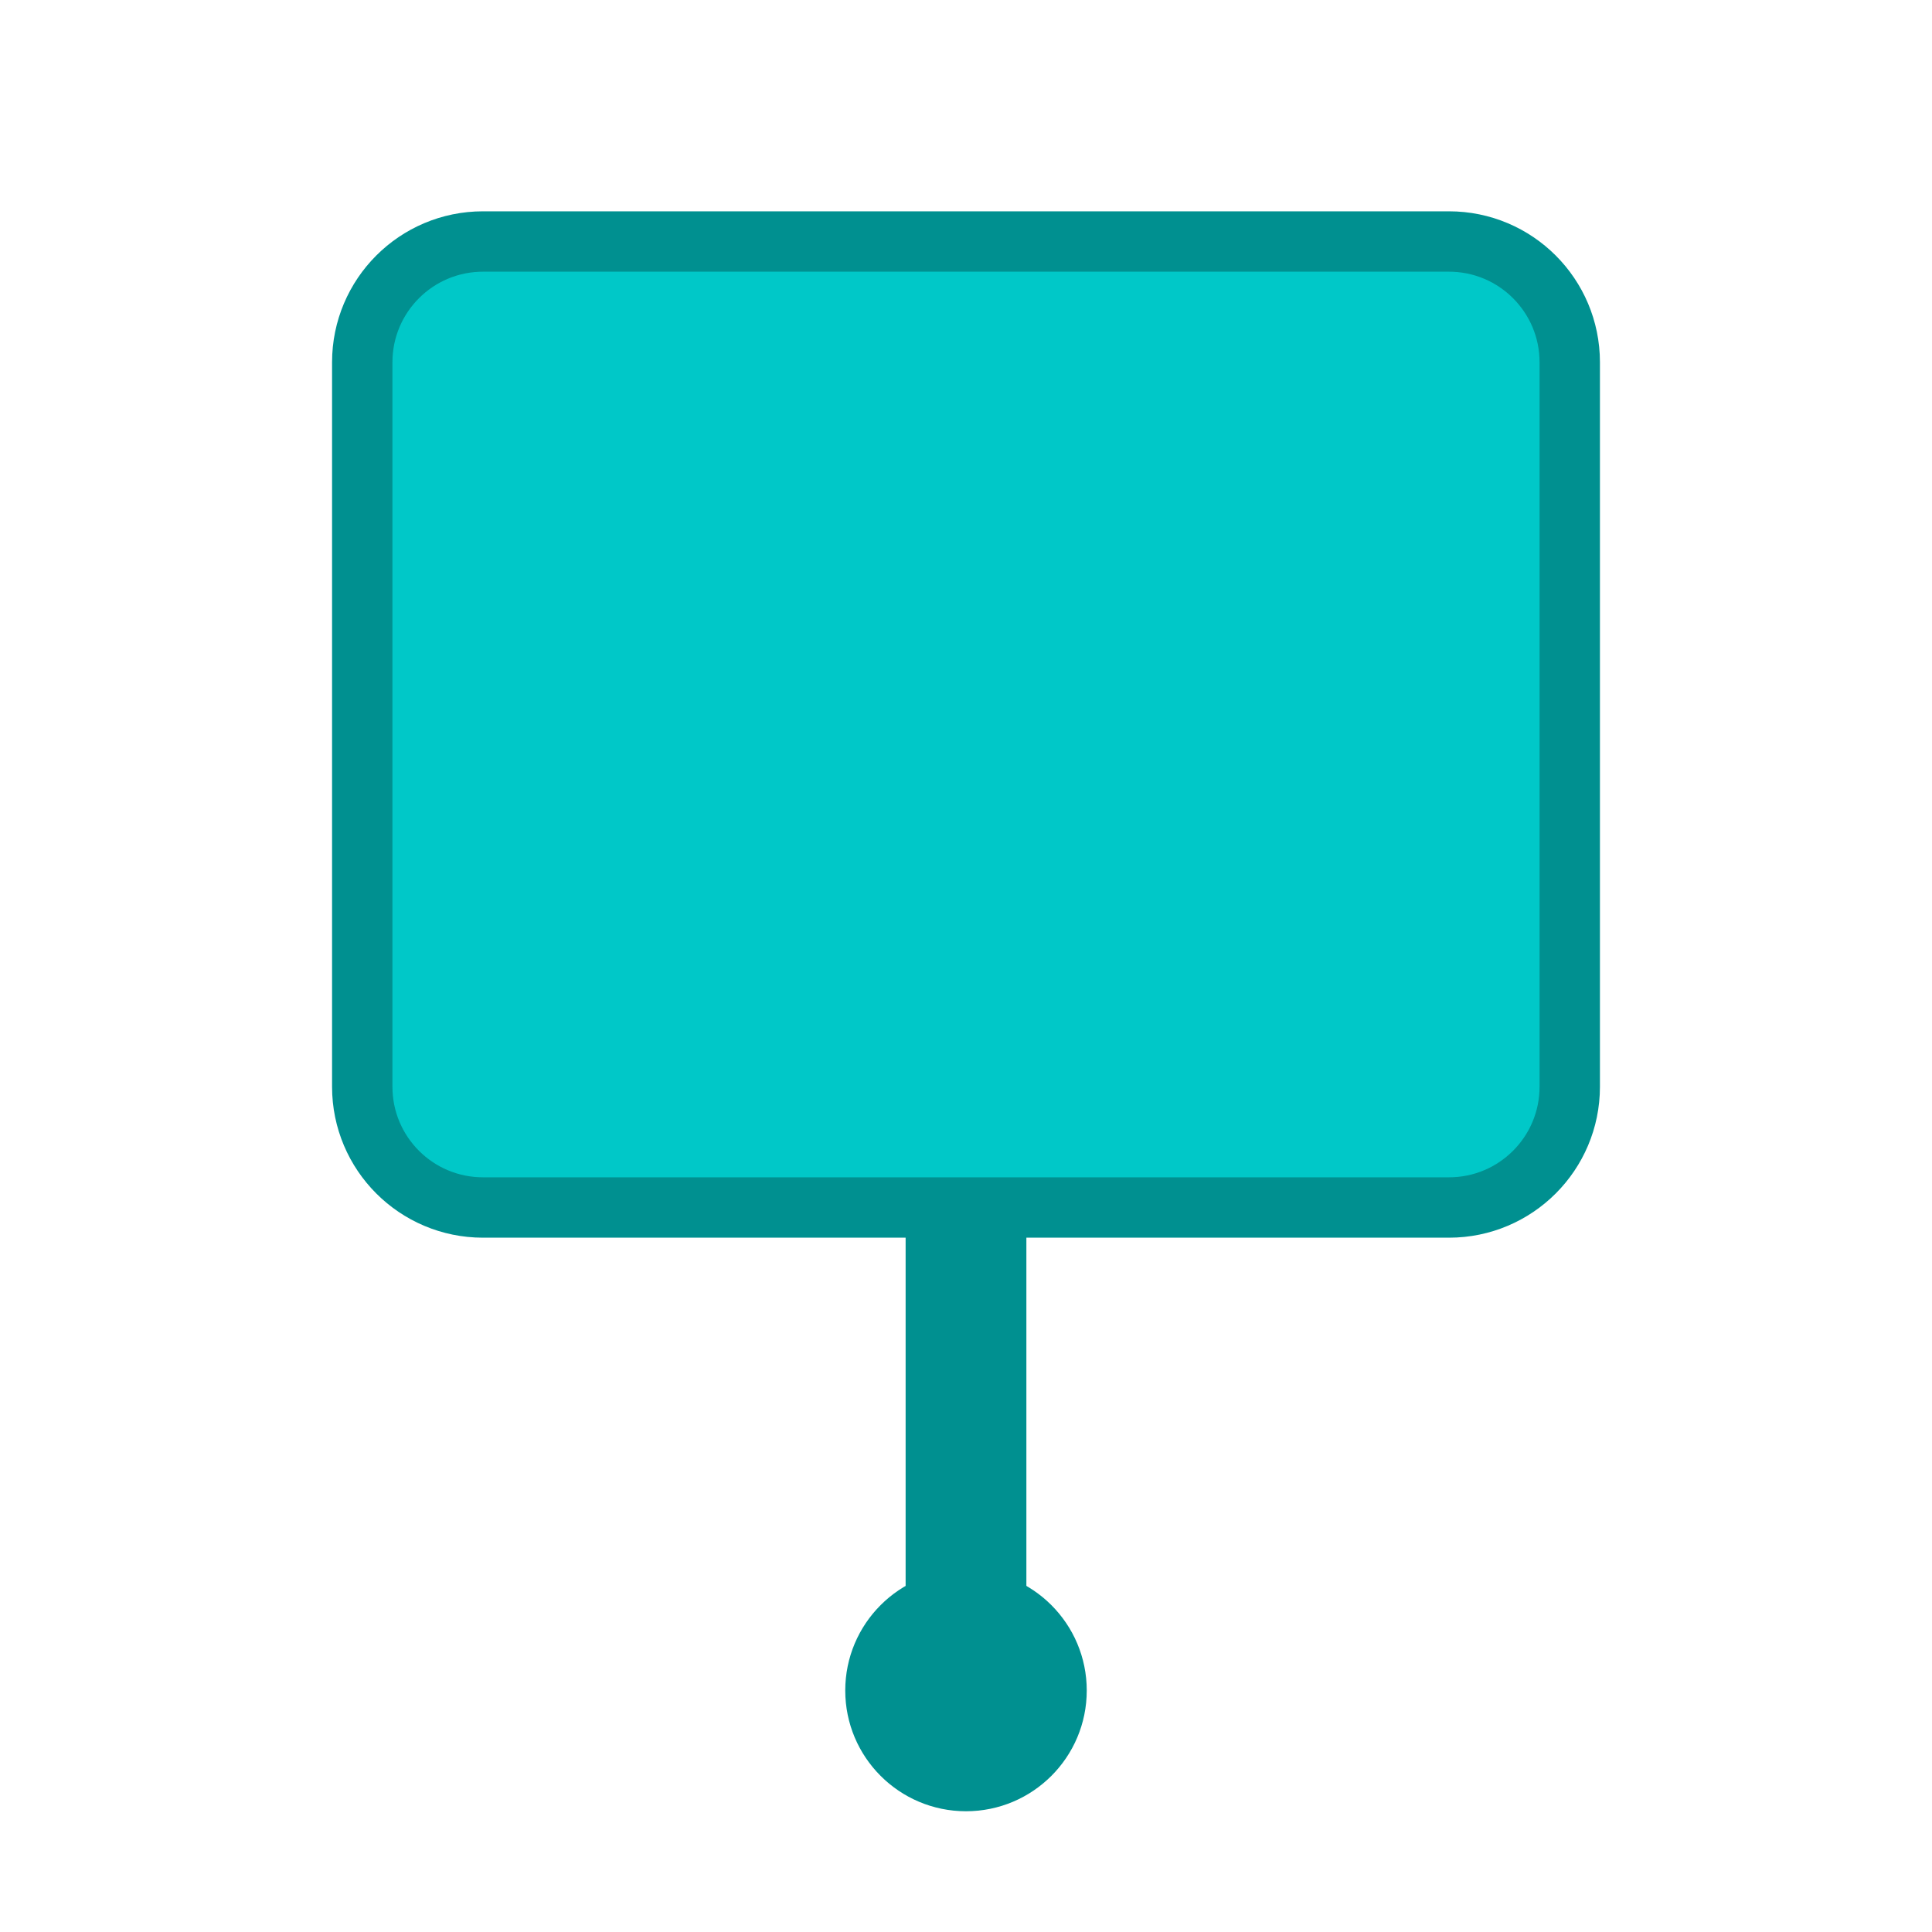
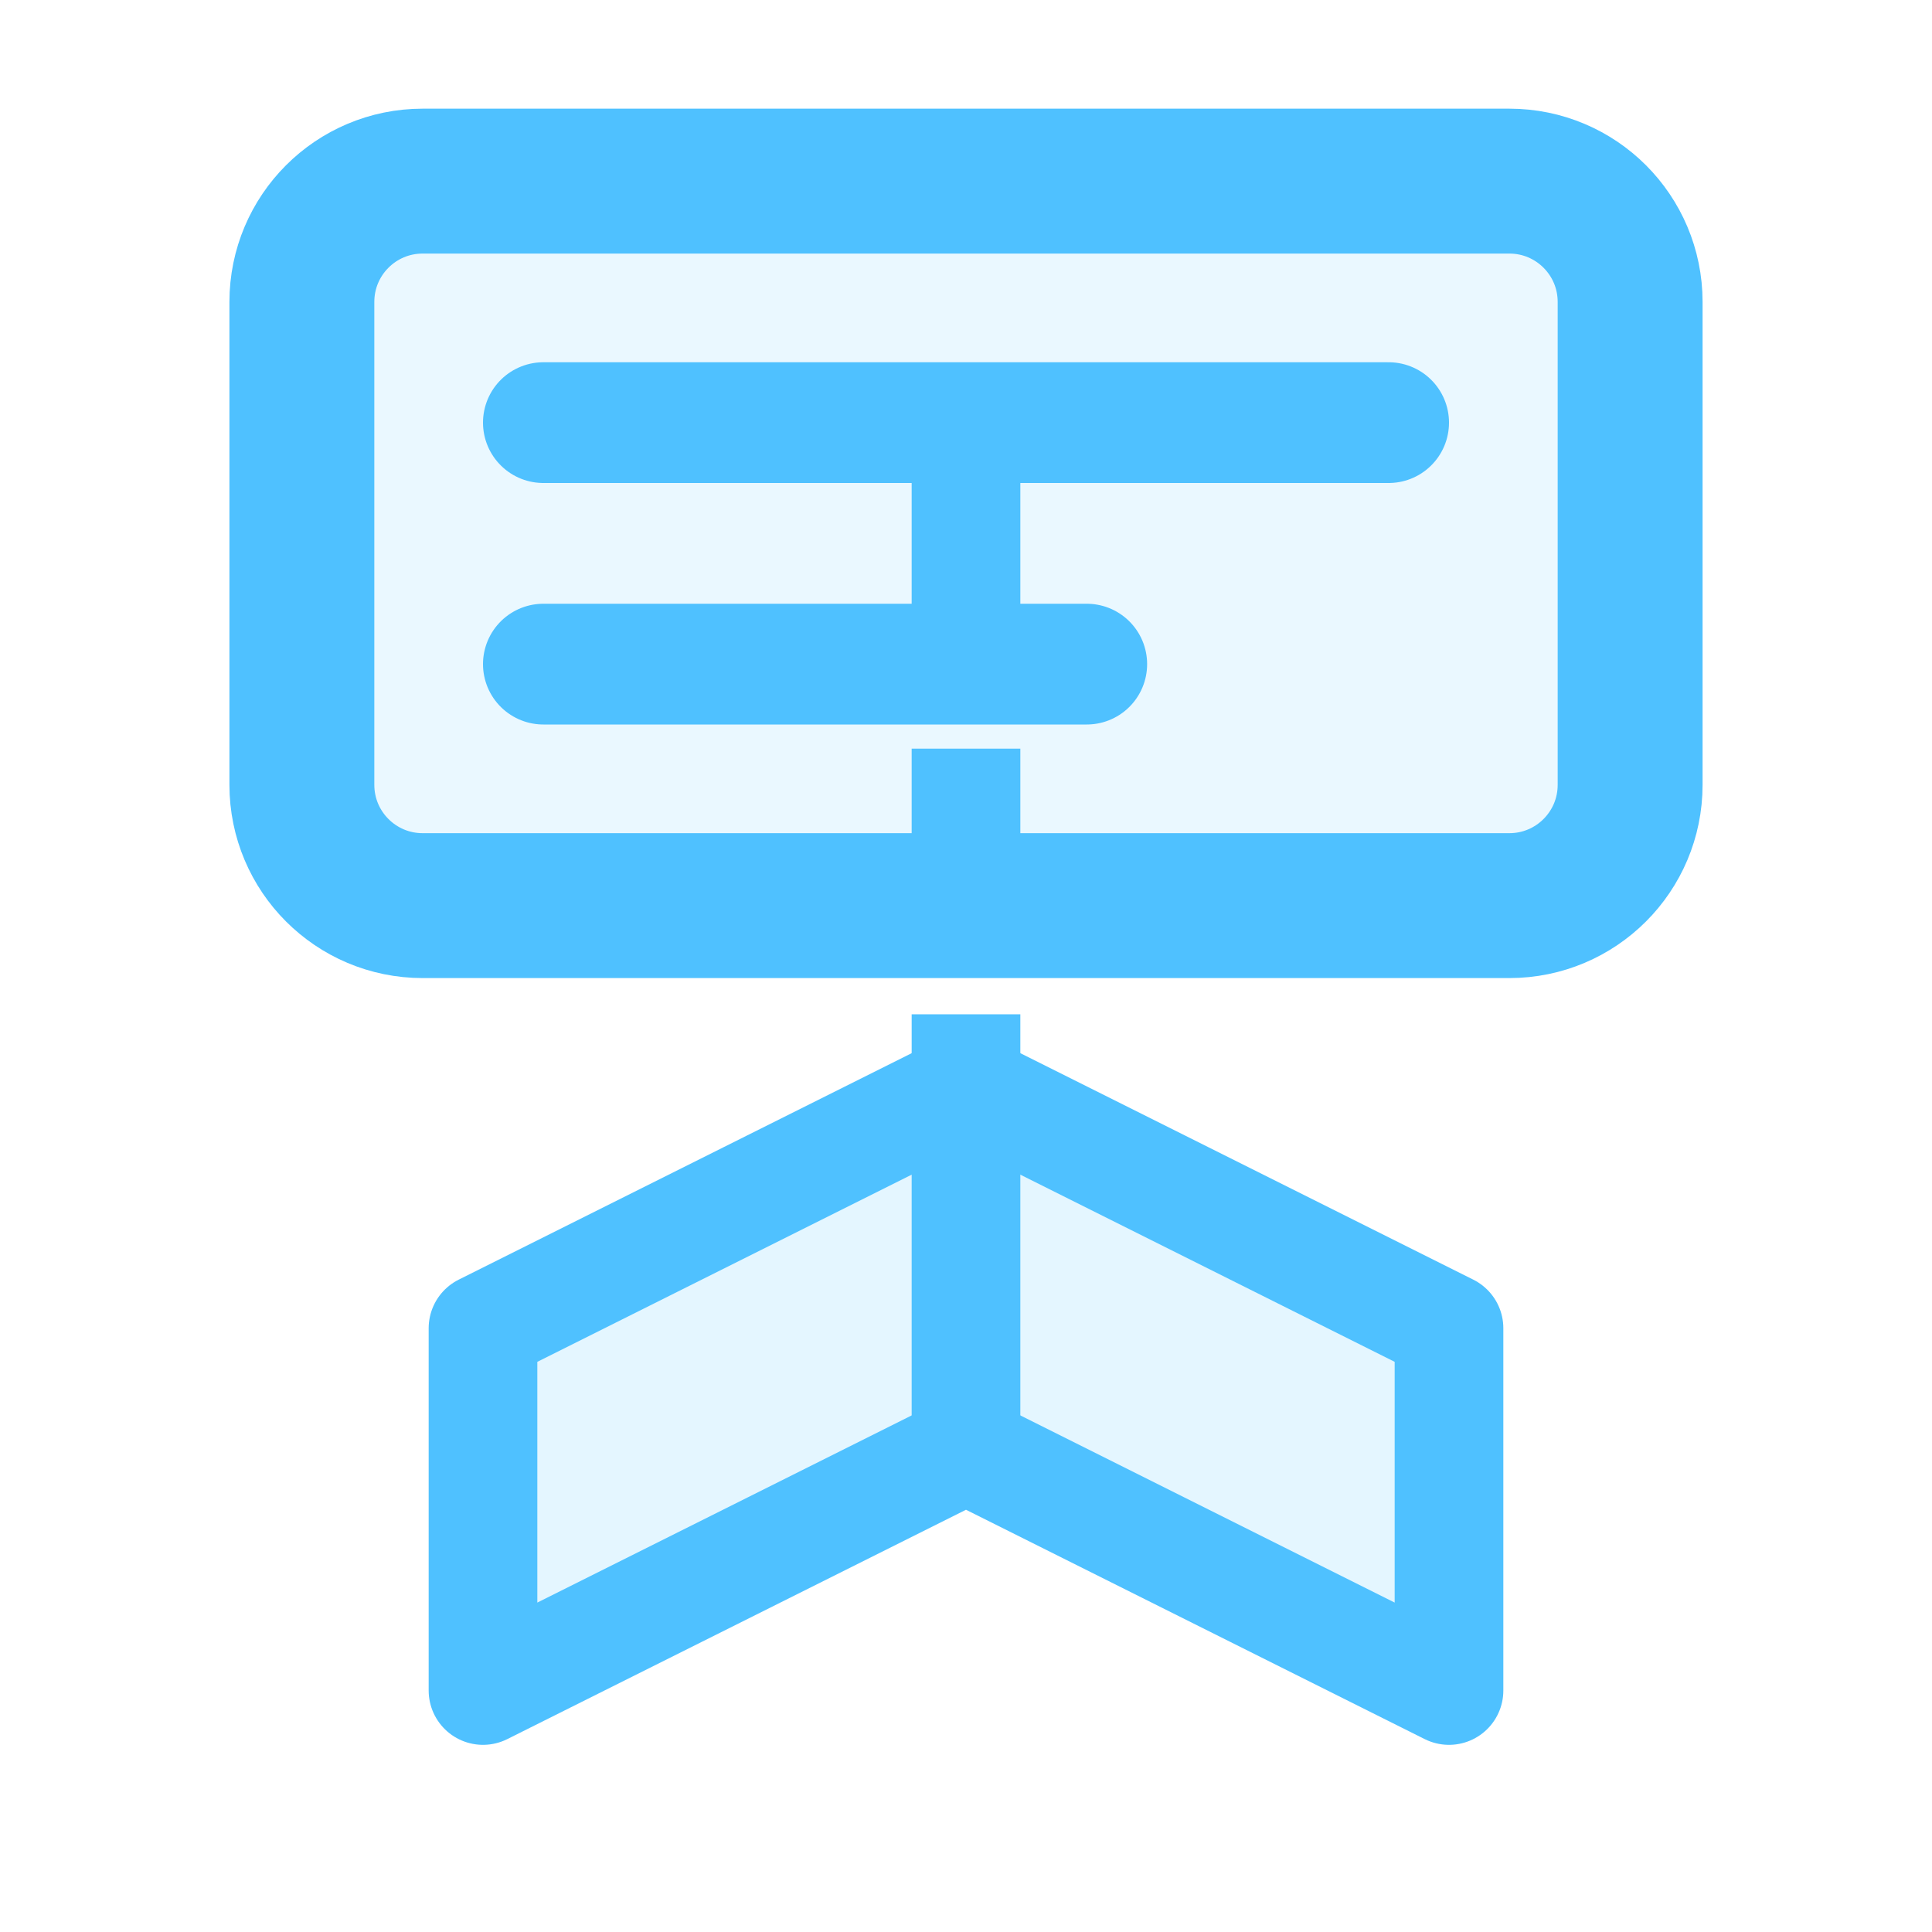
- <svg xmlns="http://www.w3.org/2000/svg" viewBox="0 0 16 16" width="16" height="16">
-   <rect x="3" y="2" width="10" height="8" rx="1" fill="#00C8C8" stroke="#009090" stroke-width="0.5" />
-   <line x1="8" y1="10" x2="8" y2="14" stroke="#009090" stroke-width="1" />
-   <circle cx="8" cy="14" r="1" fill="#009090" />
+ <svg xmlns="http://www.w3.org/2000/svg" viewBox="0 0 16 16" fill="none">
+   <path d="M4 11 L8 9 L12 11 L12 14 L8 12 L4 14 Z" fill="#4fc1ff" fill-opacity="0.15" stroke="#4fc1ff" stroke-width="0.9" stroke-linejoin="round" />
+   <line x1="8" y1="9" x2="8" y2="12" stroke="#4fc1ff" stroke-width="0.9" />
+   <line x1="8" y1="4" x2="8" y2="9" stroke="#4fc1ff" stroke-width="0.9" stroke-dasharray="1.2 1" />
+   <rect x="2.5" y="1.5" width="11" height="6" rx="1" stroke="#4fc1ff" stroke-width="1.2" fill="#4fc1ff" fill-opacity="0.12" />
+   <line x1="4.5" y1="3.5" x2="11.5" y2="3.5" stroke="#4fc1ff" stroke-width="1" stroke-linecap="round" />
+   <line x1="4.5" y1="5.5" x2="9" y2="5.5" stroke="#4fc1ff" stroke-width="1" stroke-linecap="round" />
</svg>
